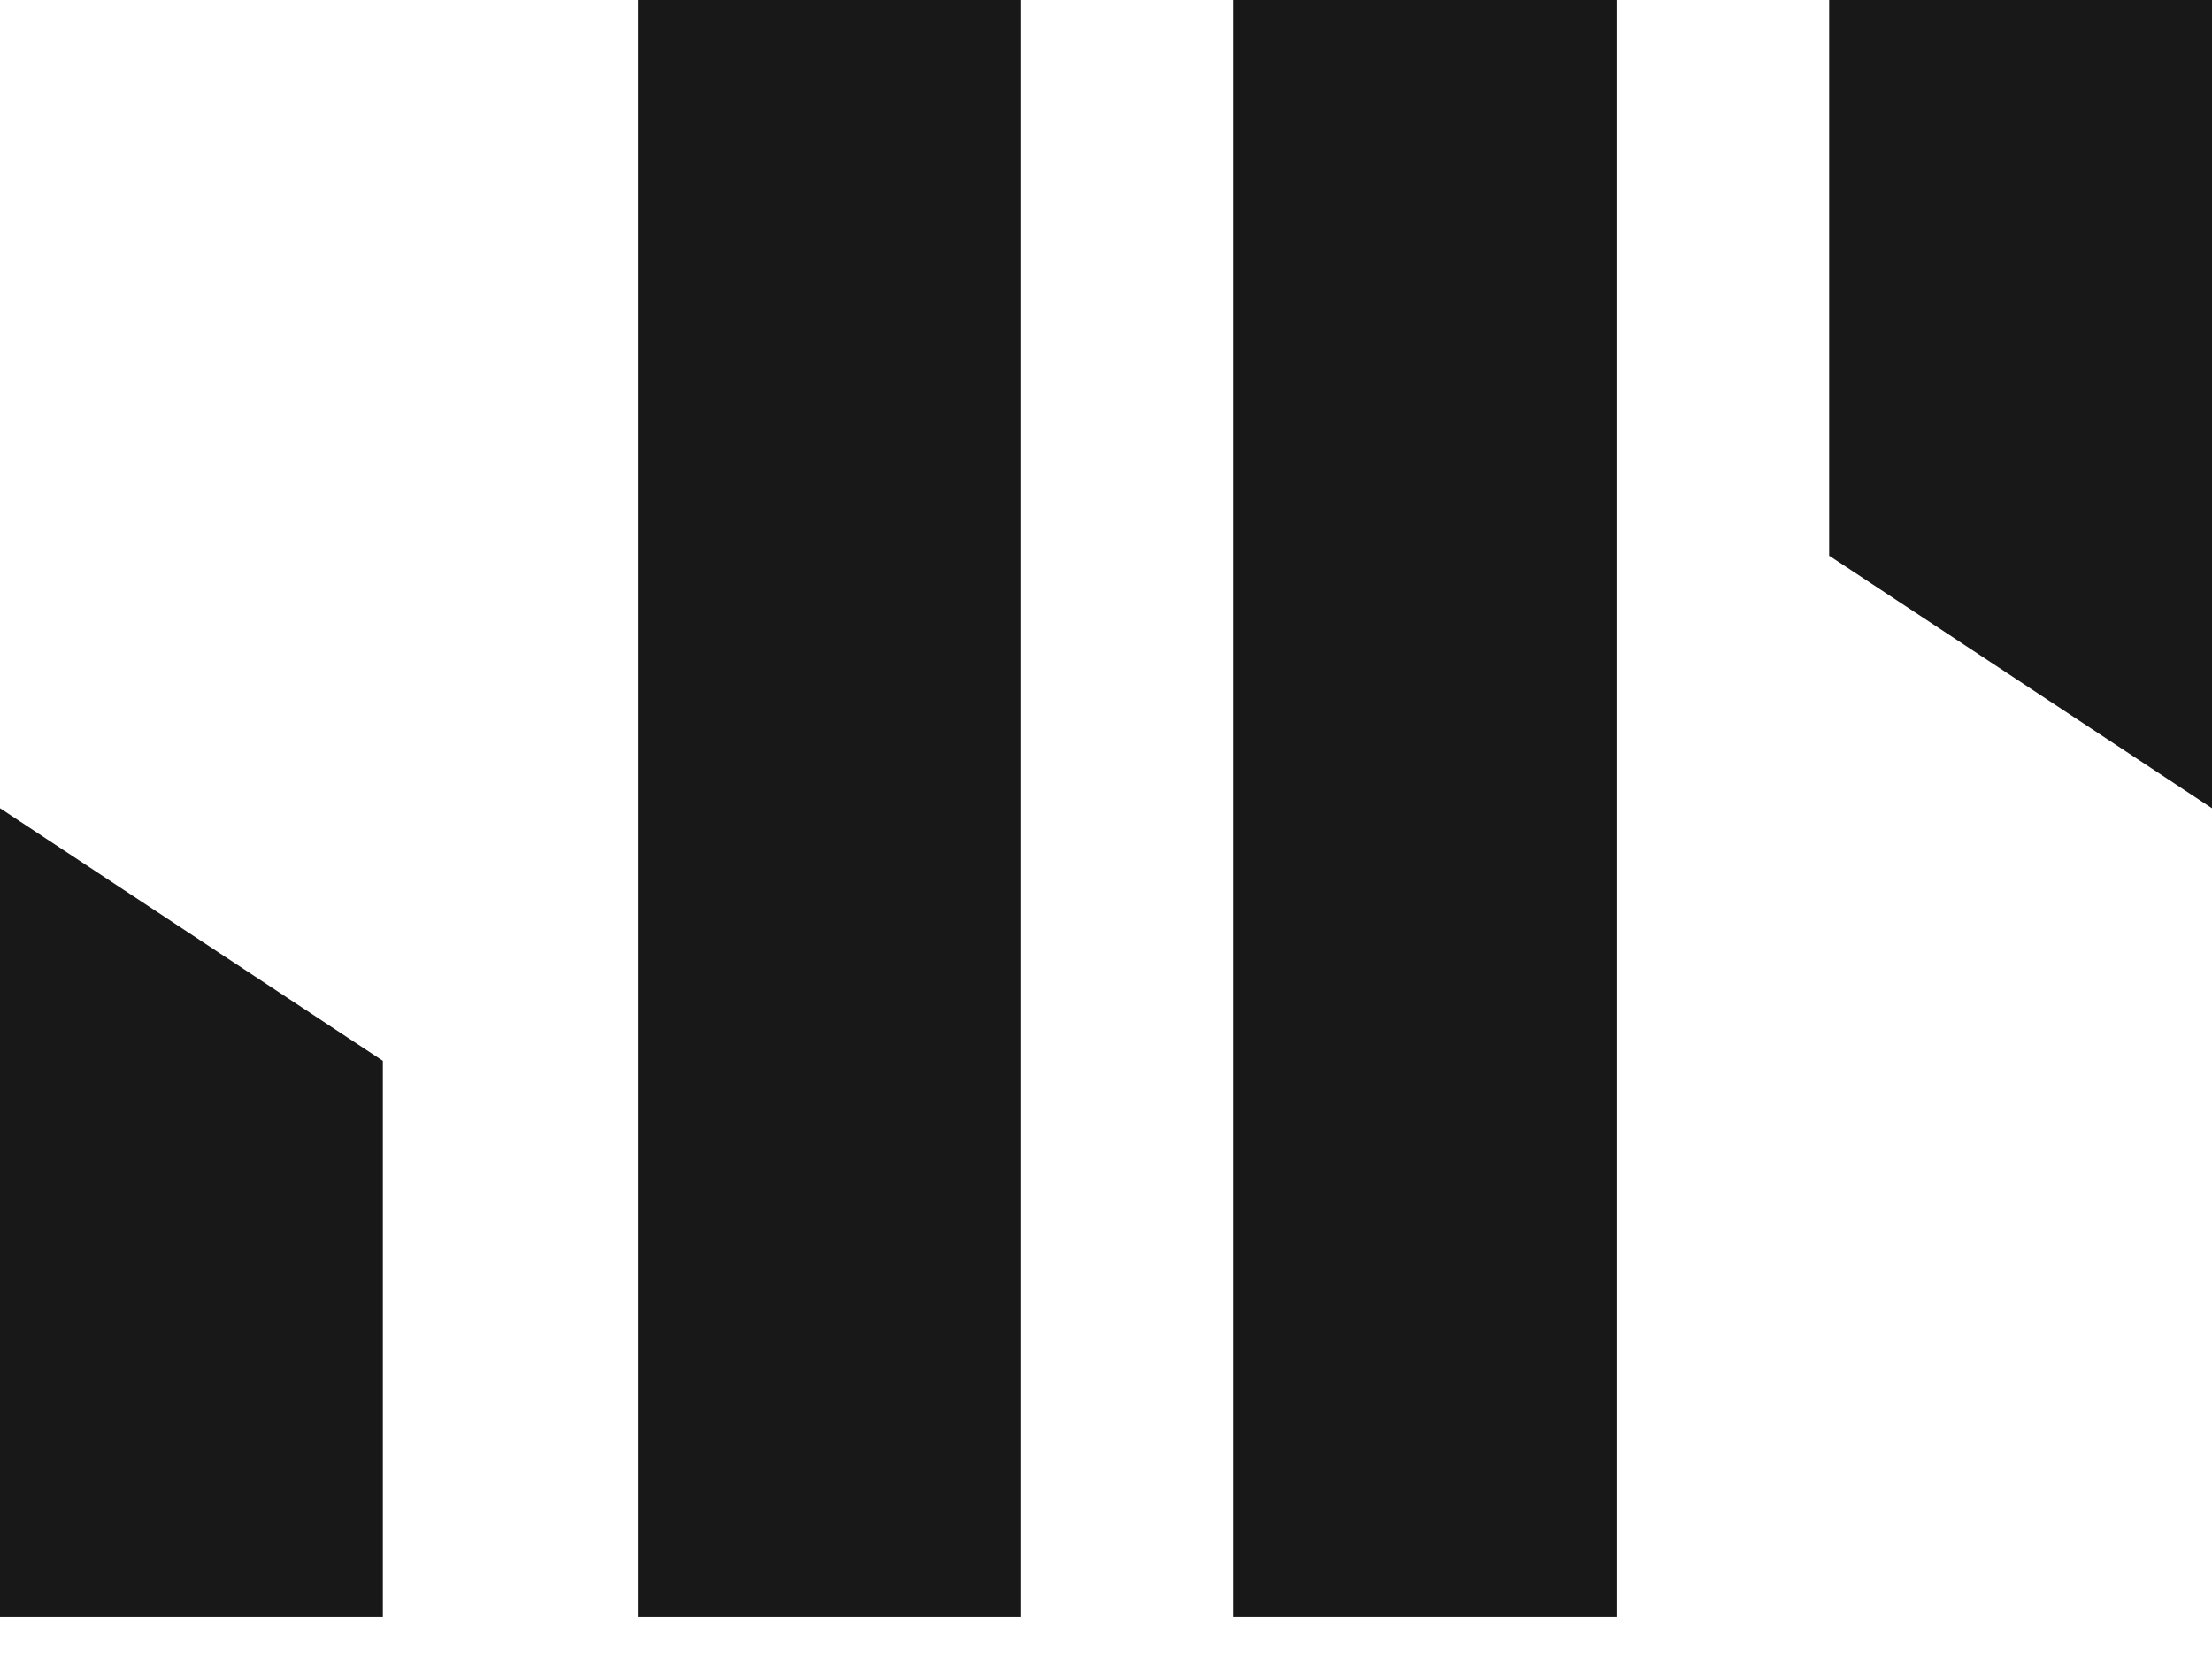
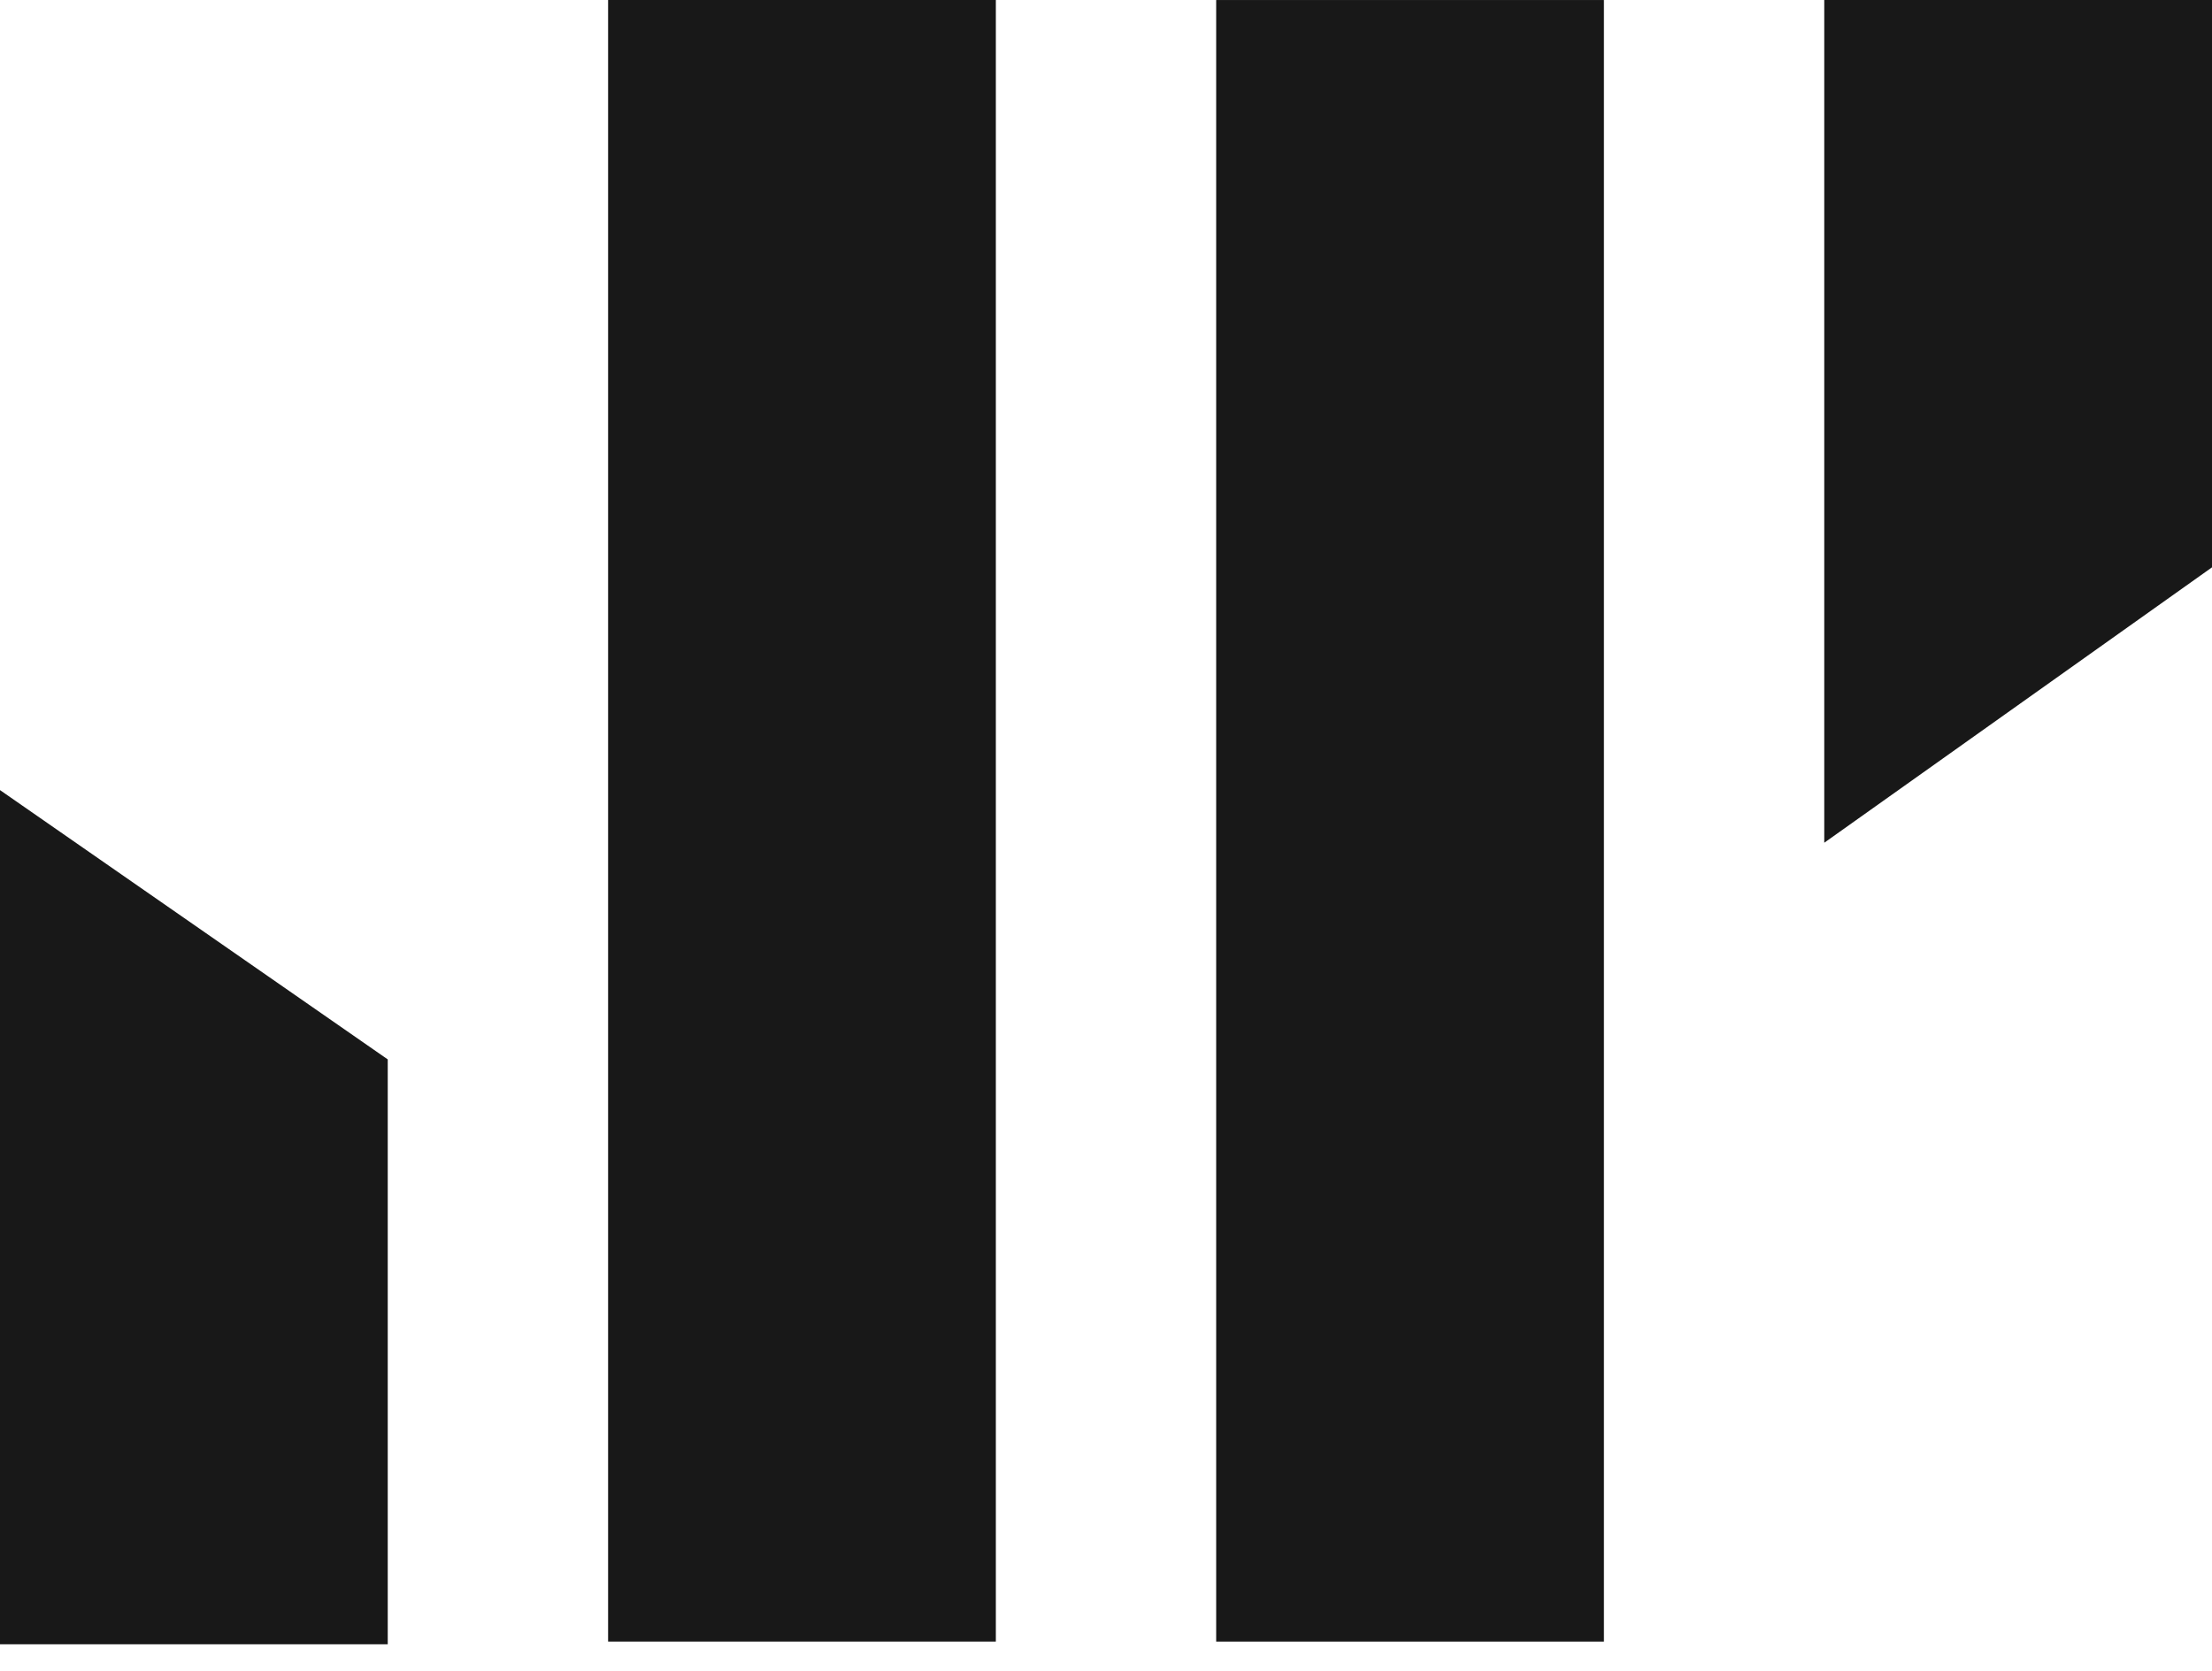
- <svg xmlns="http://www.w3.org/2000/svg" width="40px" height="30px" viewBox="0 0 40 30" version="1.1">
+ <svg xmlns="http://www.w3.org/2000/svg" width="45px" height="34px" viewBox="0 0 45 34" version="1.1">
  <defs />
  <g id="Page-1" stroke="none" stroke-width="1" fill="none" fill-rule="evenodd">
-     <g id="Desktop-HD-Copy" transform="translate(-141, -37)" fill="#181818">
-       <g id="Navigation" transform="translate(50, 32)">
-         <g id="jp-logo" transform="translate(91, 5)">
-           <rect id="Rectangle-10" x="11.538" y="0" width="6.923" height="29.231" />
-           <polygon id="Rectangle-10-Copy" points="0 14.615 6.923 19.183 6.923 29.231 0 29.231" />
-           <rect id="Rectangle-10" transform="translate(25.76923, 14.61538) scale(-1, -1) translate(-25.76923, -14.61538) " x="22.308" y="0" width="6.923" height="29.231" />
-           <polygon id="Rectangle-10-Copy" transform="translate(36.53846, 7.307692) scale(-1, -1) translate(-36.53846, -7.307692) " points="33.077 0 40 4.567 40 14.615 33.077 14.615" />
+     <g id="Desktop-HD-Copy-4" transform="translate(-142, -31)" fill="#181818">
+       <g id="Navigation" transform="translate(50, 31)">
+         <g id="jp-logo" transform="translate(92, 0)">
+           <rect id="Rectangle-10" x="12.371" y="0" width="7.888" height="33.403" />
+           <polygon id="Rectangle-10-Copy" points="0 16.077 7.888 21.557 7.888 33.459 0 33.459" />
+           <rect id="Rectangle-10" transform="translate(28.68526, 16.70173) scale(-1, -1) translate(-28.68526, -16.70173) " x="24.741" y="0" width="7.888" height="33.403" />
+           <polygon id="Rectangle-10-Copy" transform="translate(41.05578, 8.574151) scale(1, -1) translate(-41.05578, -8.574151) " points="37.112 0 45 5.604 45 17.148 37.112 17.148" />
        </g>
      </g>
    </g>
  </g>
</svg>
